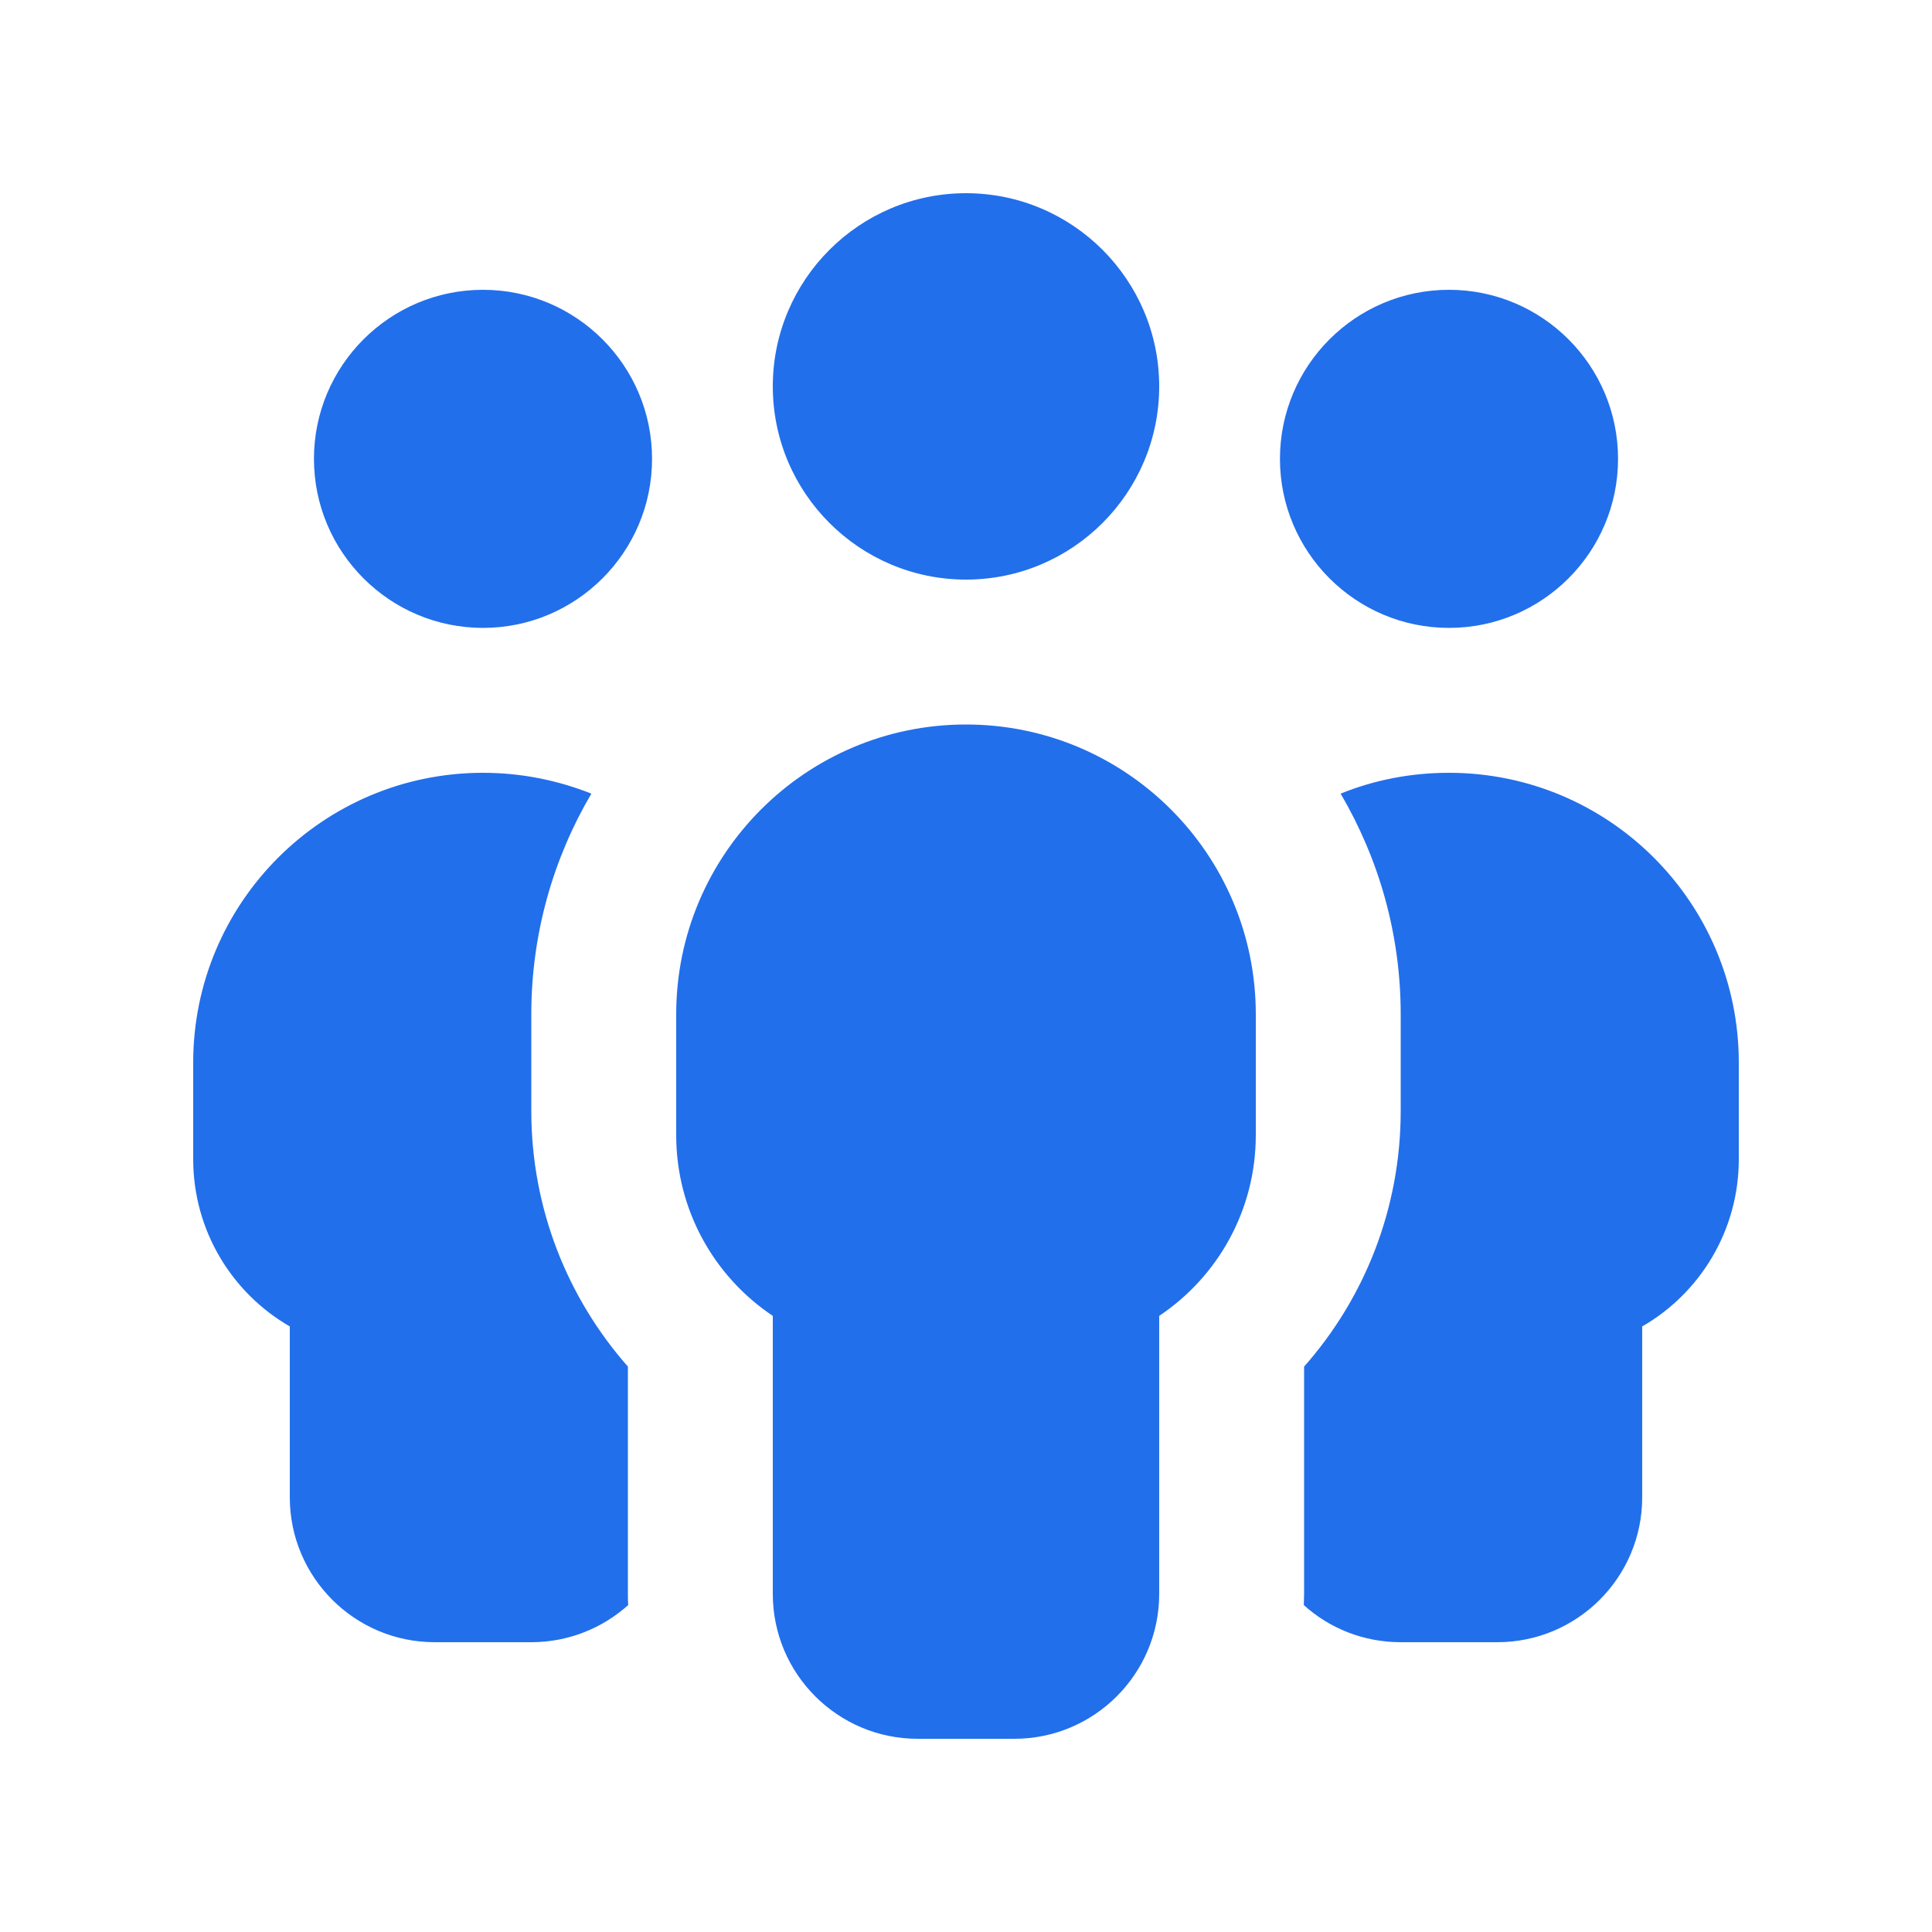
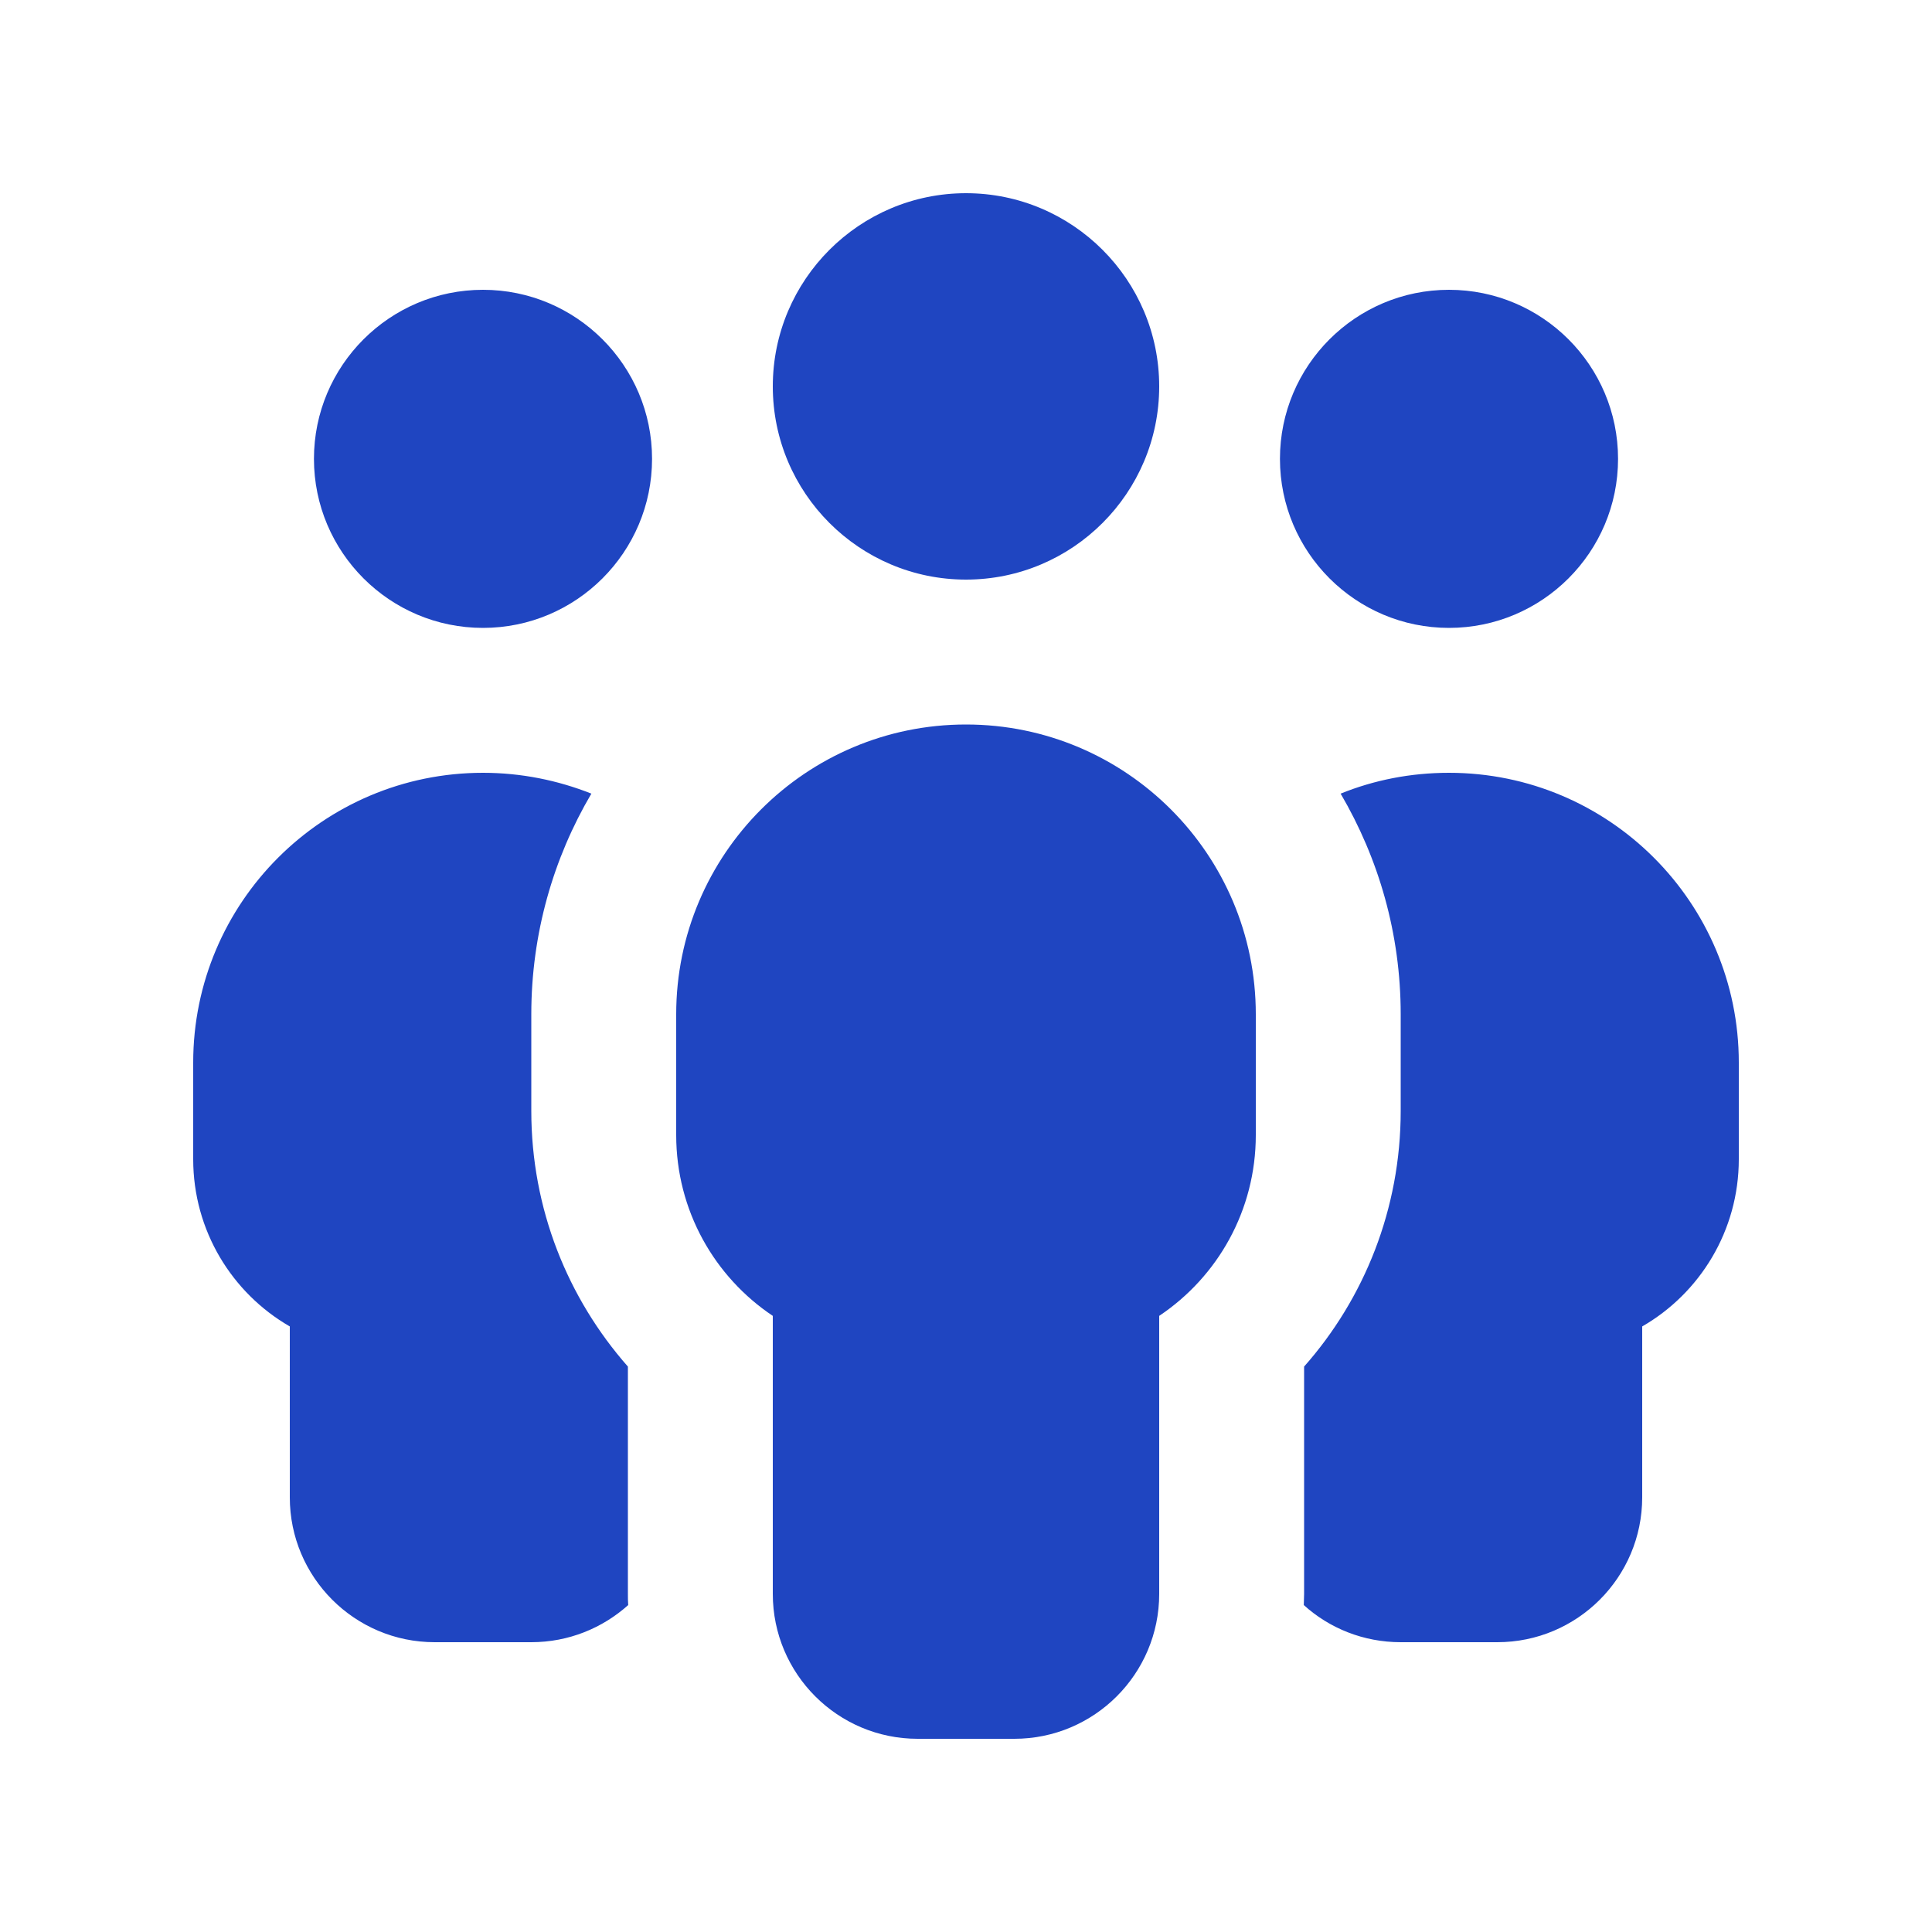
<svg xmlns="http://www.w3.org/2000/svg" viewBox="0 0 640 640">
-   <path fill="#226feb" d="M320 64C355.3 64 384 92.7 384 128C384 163.3 355.3 192 320 192C284.7 192 256 163.3 256 128C256 92.7 284.7 64 320 64zM416 376C416 401 403.3 423 384 435.9L384 528C384 554.5 362.5 576 336 576L304 576C277.5 576 256 554.5 256 528L256 435.9C236.7 423 224 401 224 376L224 336C224 283 267 240 320 240C373 240 416 283 416 336L416 376zM160 96C190.9 96 216 121.1 216 152C216 182.9 190.9 208 160 208C129.1 208 104 182.9 104 152C104 121.1 129.1 96 160 96zM176 336L176 368C176 400.5 188.1 430.1 208 452.7L208 528C208 529.2 208 530.5 208.1 531.7C199.6 539.3 188.4 544 176 544L144 544C117.5 544 96 522.5 96 496L96 439.4C76.9 428.4 64 407.7 64 384L64 352C64 299 107 256 160 256C172.7 256 184.8 258.5 195.9 262.9C183.3 284.3 176 309.3 176 336zM432 528L432 452.7C451.9 430.2 464 400.5 464 368L464 336C464 309.3 456.7 284.4 444.1 262.9C455.2 258.4 467.3 256 480 256C533 256 576 299 576 352L576 384C576 407.7 563.1 428.4 544 439.4L544 496C544 522.5 522.5 544 496 544L464 544C451.7 544 440.4 539.4 431.9 531.7C431.9 530.5 432 529.2 432 528zM480 96C510.9 96 536 121.1 536 152C536 182.9 510.9 208 480 208C449.1 208 424 182.9 424 152C424 121.1 449.1 96 480 96z" />
+   <path fill="#1f45c1" d="M320 64C355.3 64 384 92.7 384 128C384 163.3 355.3 192 320 192C284.7 192 256 163.3 256 128C256 92.7 284.7 64 320 64zM416 376C416 401 403.3 423 384 435.9L384 528C384 554.5 362.5 576 336 576L304 576C277.5 576 256 554.5 256 528L256 435.9C236.7 423 224 401 224 376L224 336C224 283 267 240 320 240C373 240 416 283 416 336L416 376zM160 96C190.9 96 216 121.1 216 152C216 182.9 190.9 208 160 208C129.1 208 104 182.9 104 152C104 121.1 129.1 96 160 96zM176 336L176 368C176 400.5 188.1 430.1 208 452.7L208 528C208 529.2 208 530.5 208.1 531.7C199.6 539.3 188.4 544 176 544L144 544C117.5 544 96 522.5 96 496L96 439.4C76.9 428.4 64 407.7 64 384L64 352C64 299 107 256 160 256C172.7 256 184.8 258.5 195.9 262.9C183.3 284.3 176 309.3 176 336zM432 528L432 452.7C451.9 430.2 464 400.5 464 368L464 336C464 309.3 456.7 284.4 444.1 262.9C455.2 258.4 467.3 256 480 256C533 256 576 299 576 352L576 384C576 407.7 563.1 428.4 544 439.4L544 496C544 522.5 522.5 544 496 544L464 544C451.7 544 440.4 539.4 431.9 531.7C431.9 530.5 432 529.2 432 528zM480 96C510.9 96 536 121.1 536 152C536 182.9 510.9 208 480 208C449.1 208 424 182.9 424 152C424 121.1 449.1 96 480 96z" />
</svg>
